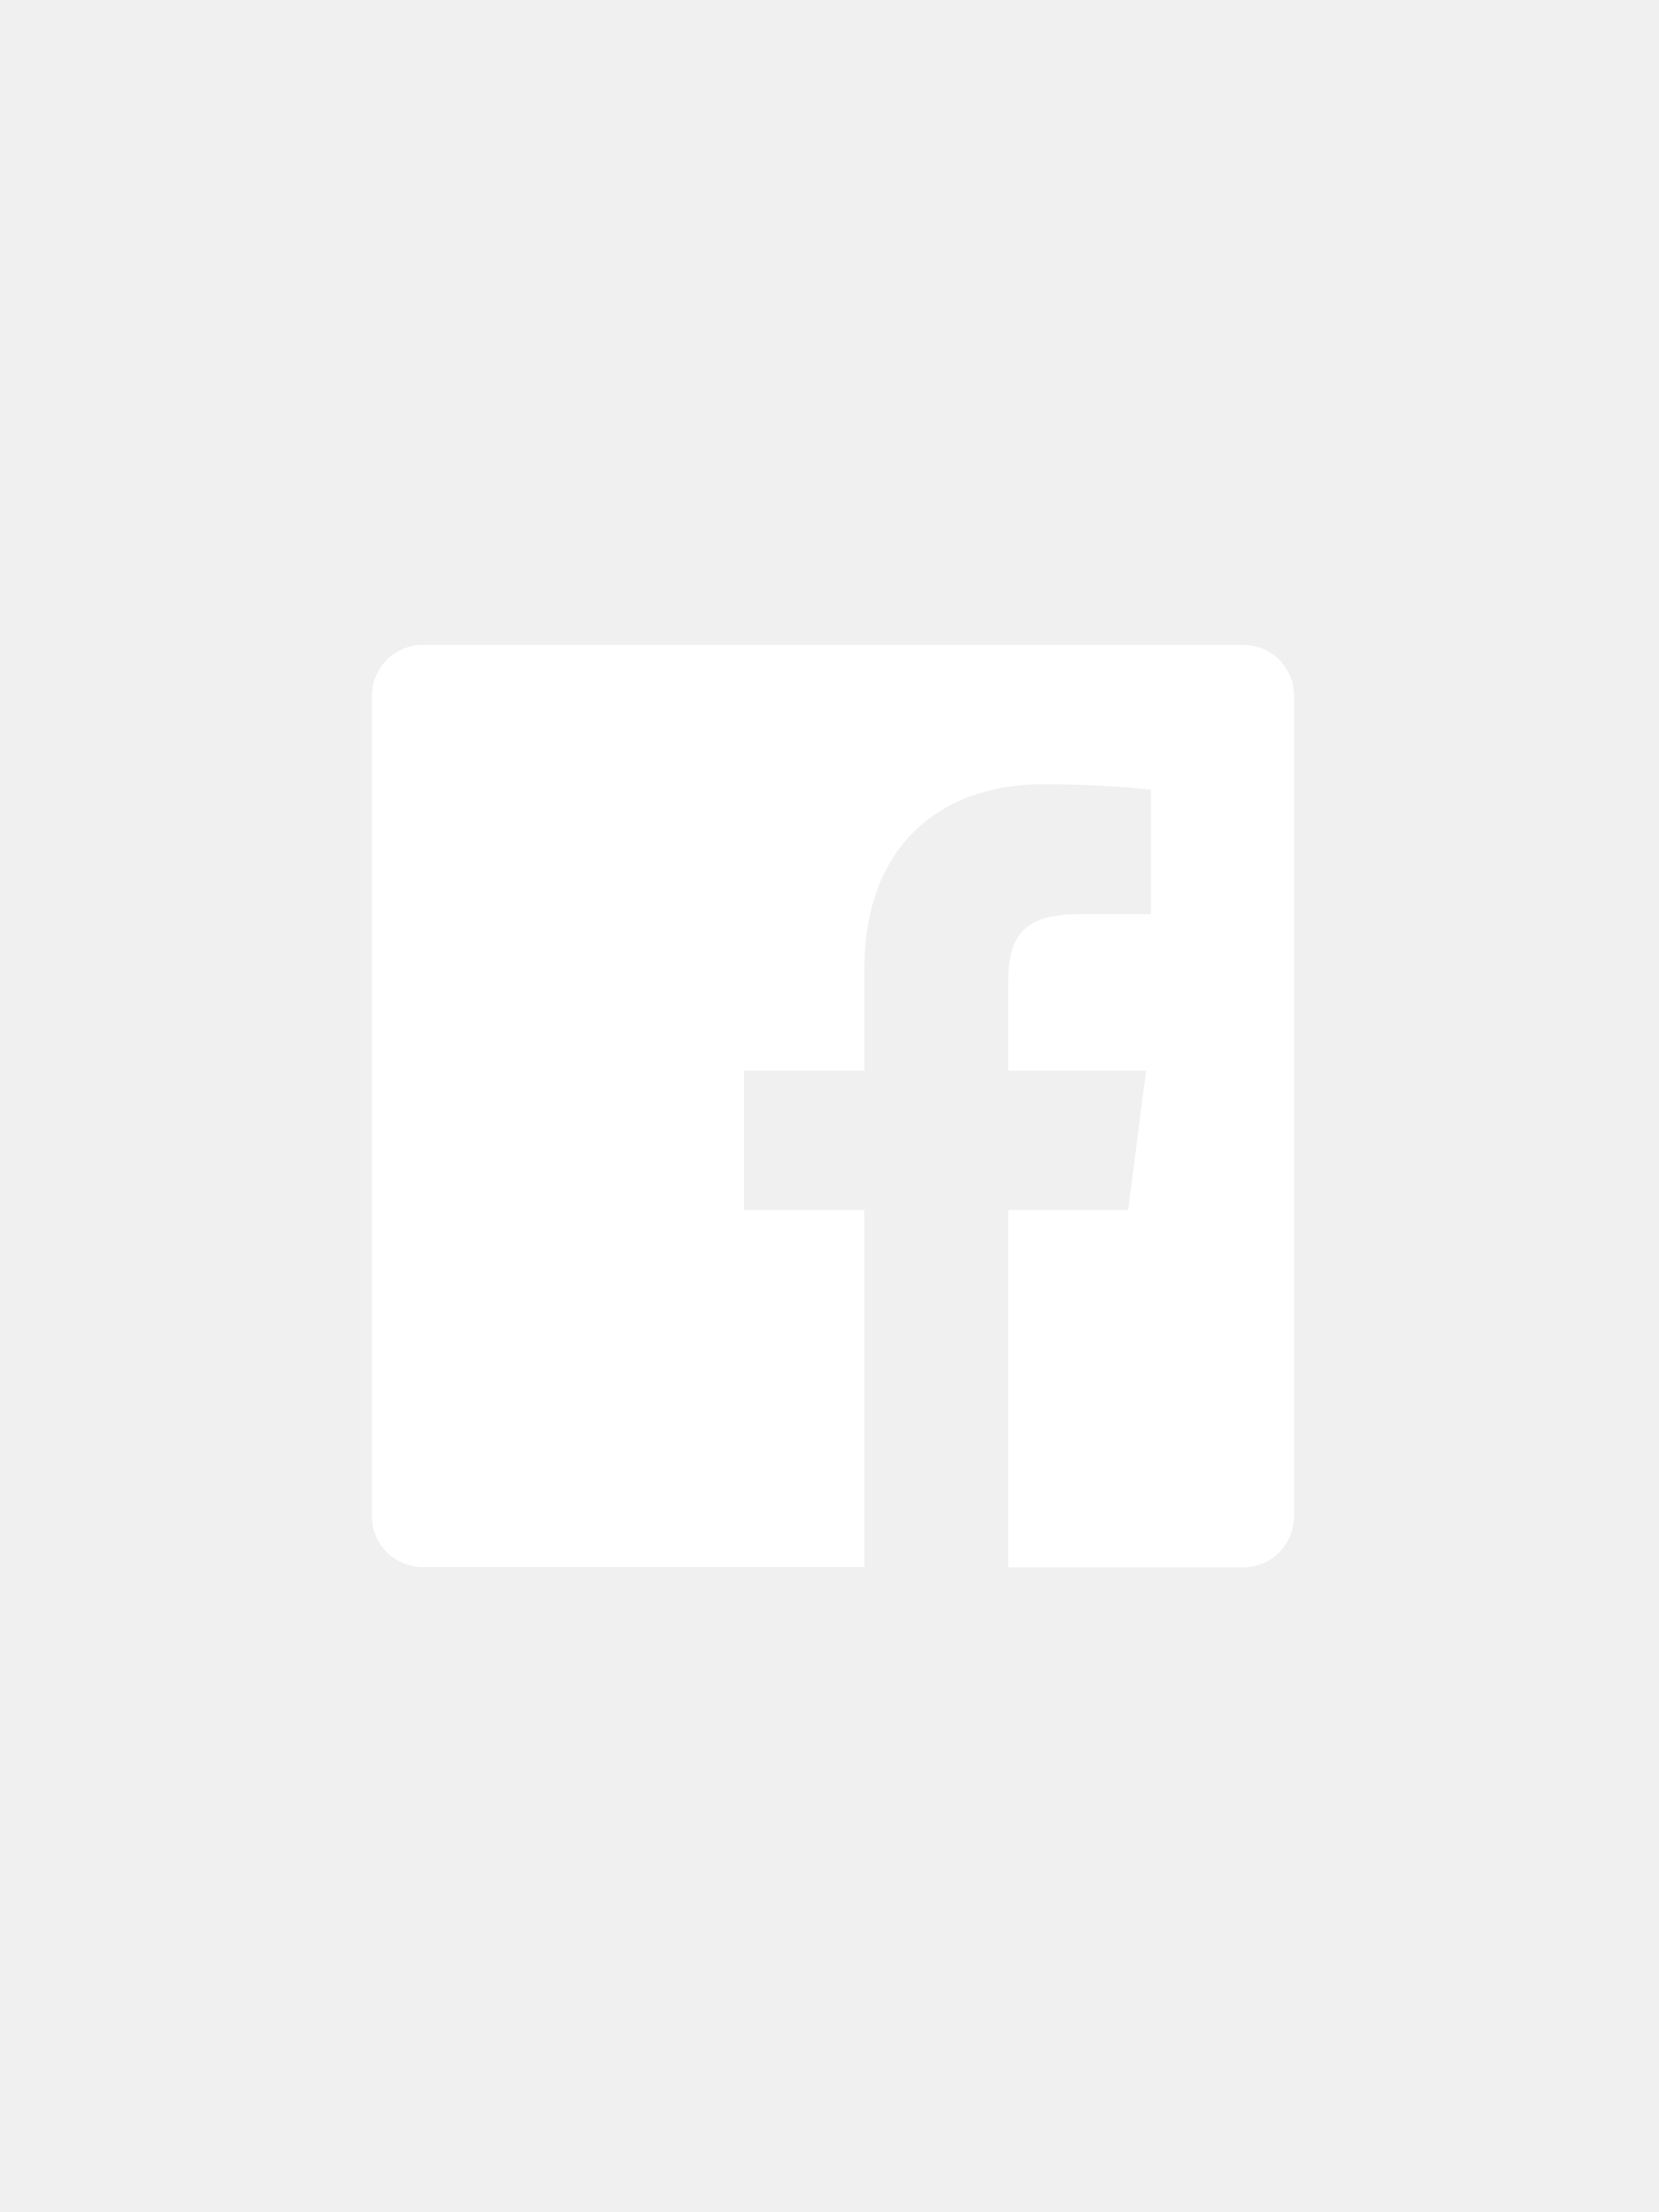
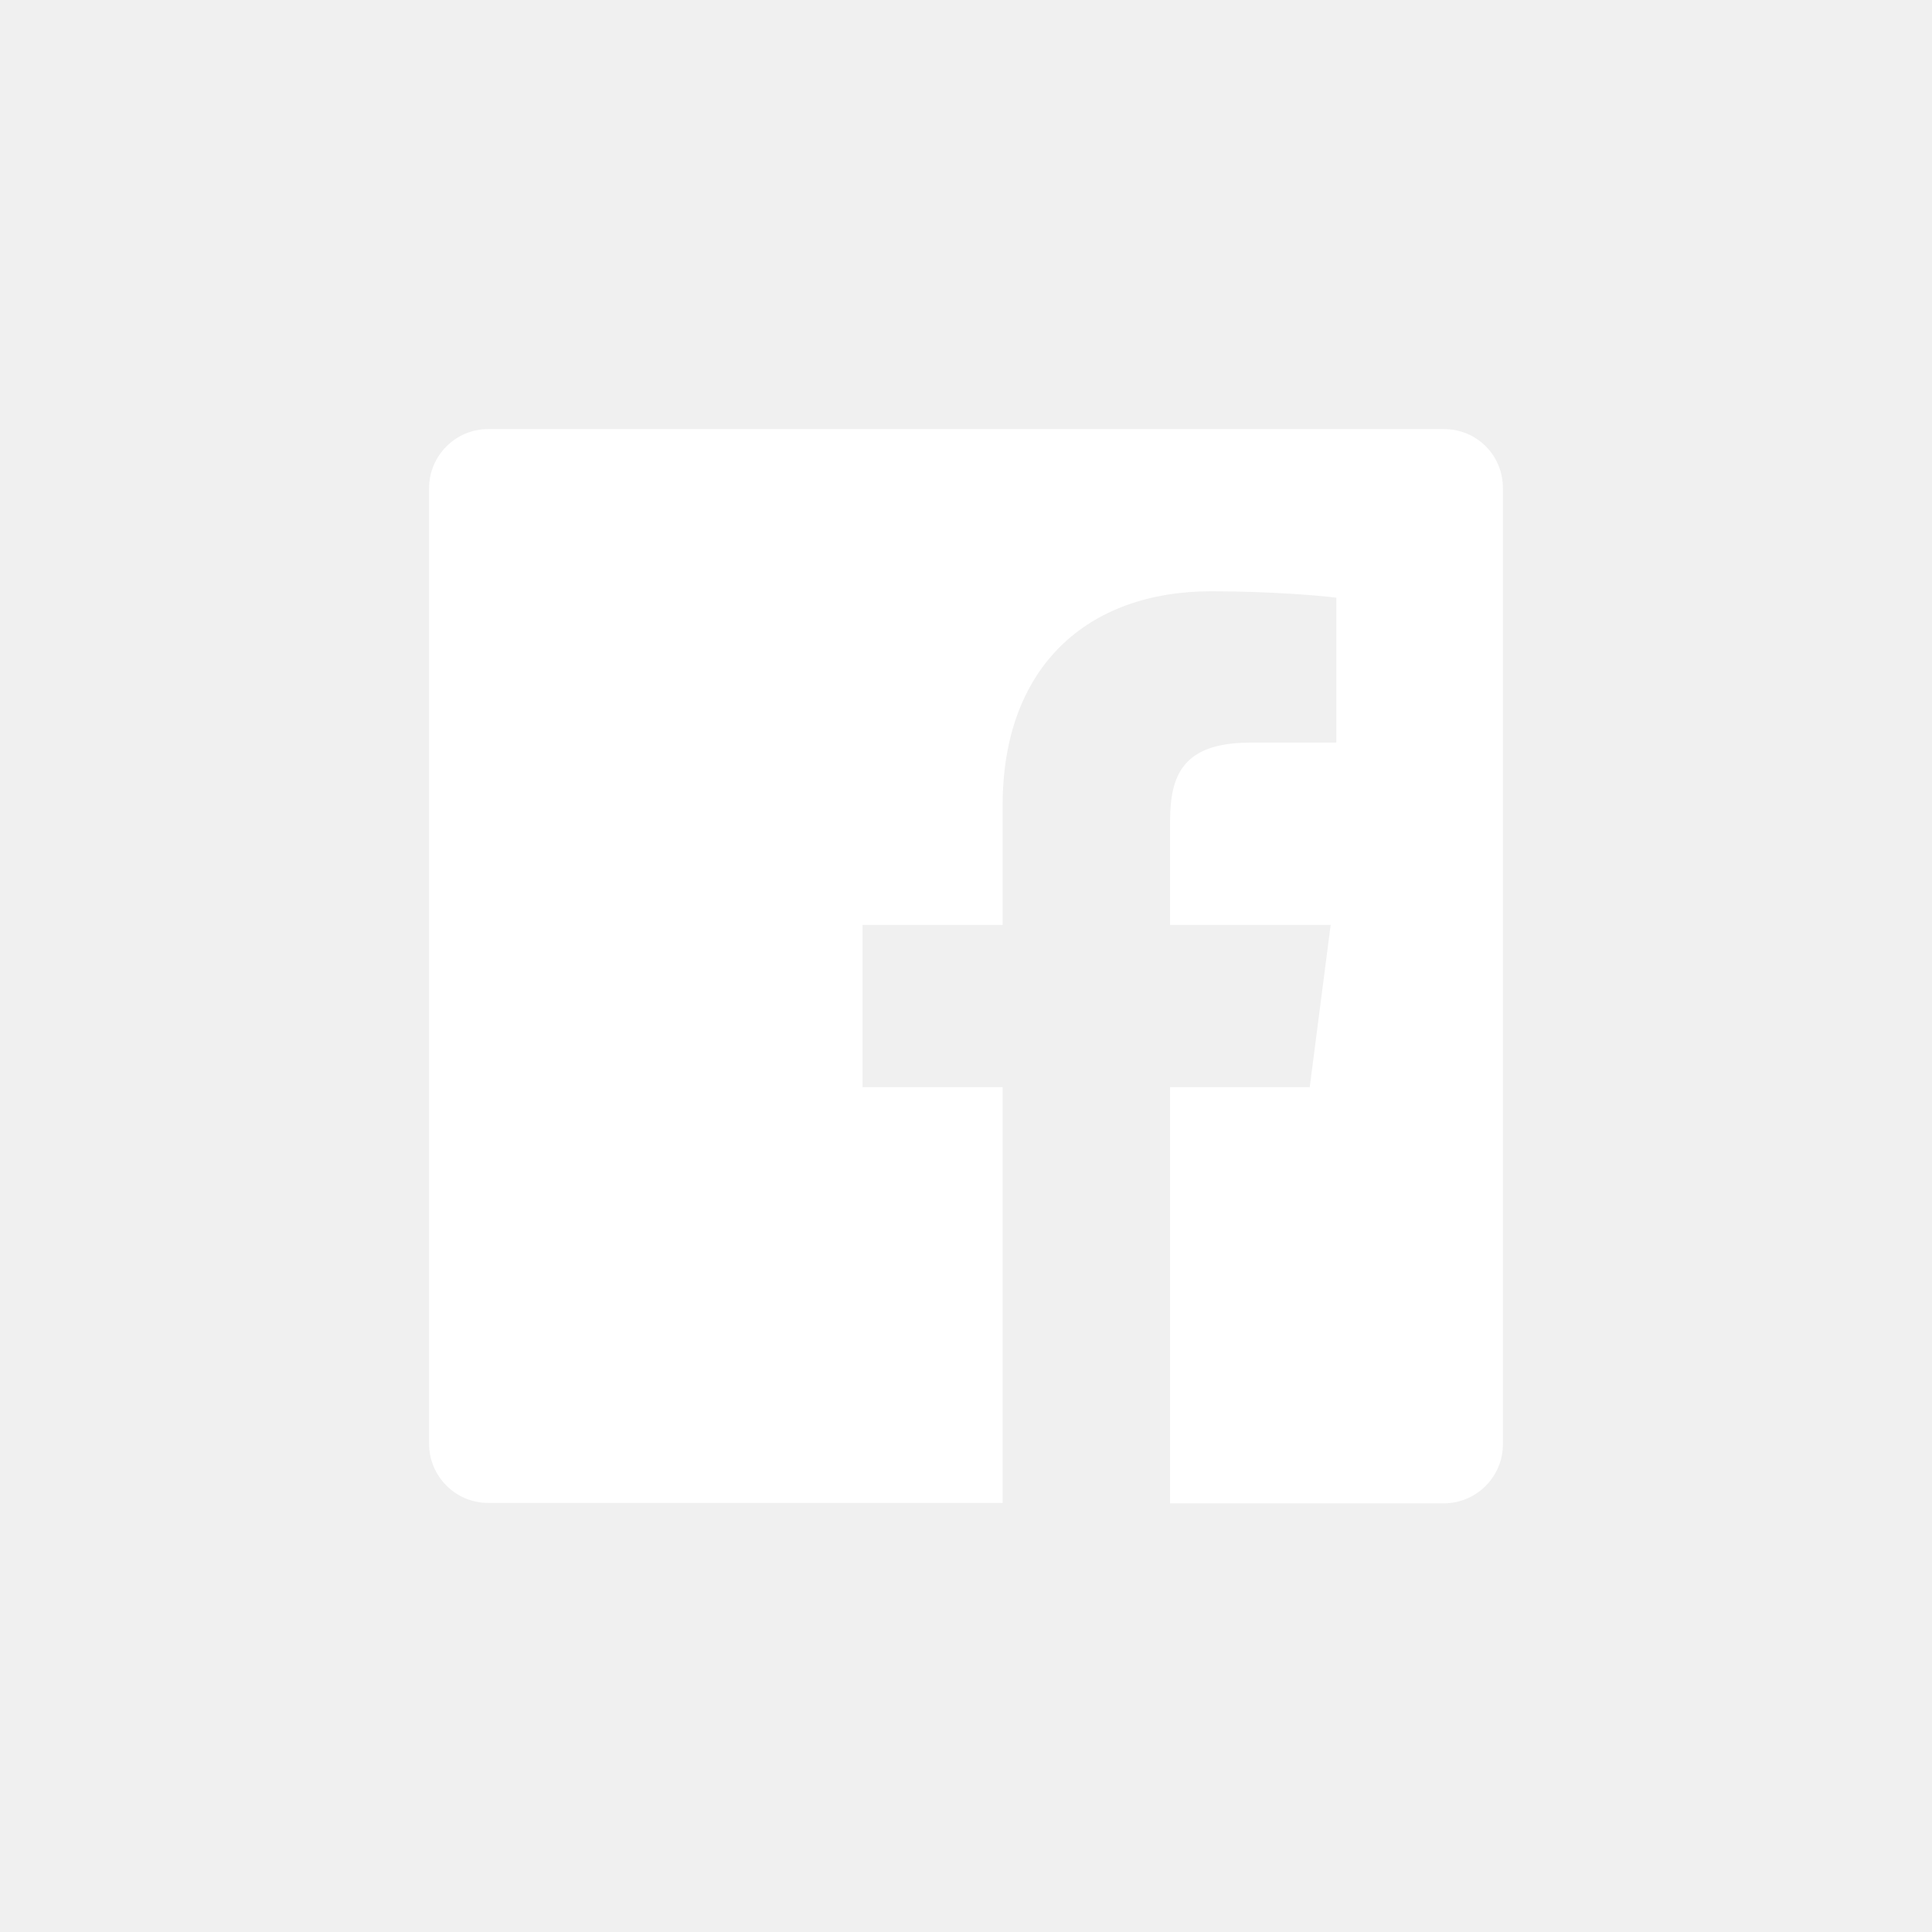
- <svg xmlns="http://www.w3.org/2000/svg" version="1.1" id="Layer_1" x="0px" y="0px" viewBox="0 0 480 640" enable-background="new 0 0 480 640" xml:space="preserve">
-   <path id="White_2_" fill="#FFFFFF" d="M359.7,186.6H122.3c-8.1,0-14.7,6.6-14.7,14.7v237.4c0,8.1,6.6,14.7,14.7,14.7h127.8V350.1  h-34.8v-40.3h34.8v-29.7c0-34.5,21.1-53.2,51.8-53.2c14.7,0,27.4,1.1,31.1,1.6v36l-21.3,0c-16.7,0-20,7.9-20,19.6v25.7h39.9  l-5.2,40.3h-34.7v103.4h68c8.1,0,14.7-6.6,14.7-14.7V201.3C374.4,193.1,367.9,186.6,359.7,186.6z" />
+ <svg xmlns="http://www.w3.org/2000/svg" version="1.1" id="Layer_1" x="0px" y="0px" viewBox="0 0 480 480" enable-background="new 0 0 480 480" xml:space="preserve">
+   <path id="White_2_" fill="#FFFFFF" d="M358.7,106.6H121.3c-8.1,0-14.7,6.6-14.7,14.7v237.4c0,8.1,6.6,14.7,14.7,14.7h127.8V270.1  h-34.8v-40.3h34.8v-29.7c0-34.5,21.1-53.2,51.8-53.2c14.7,0,27.4,1.1,31.1,1.6v36l-21.3,0c-16.7,0-20,7.9-20,19.6v25.7h39.9  l-5.2,40.3h-34.7v103.4h68c8.1,0,14.7-6.6,14.7-14.7V121.3C373.4,113.1,366.9,106.6,358.7,106.6z" />
</svg>
